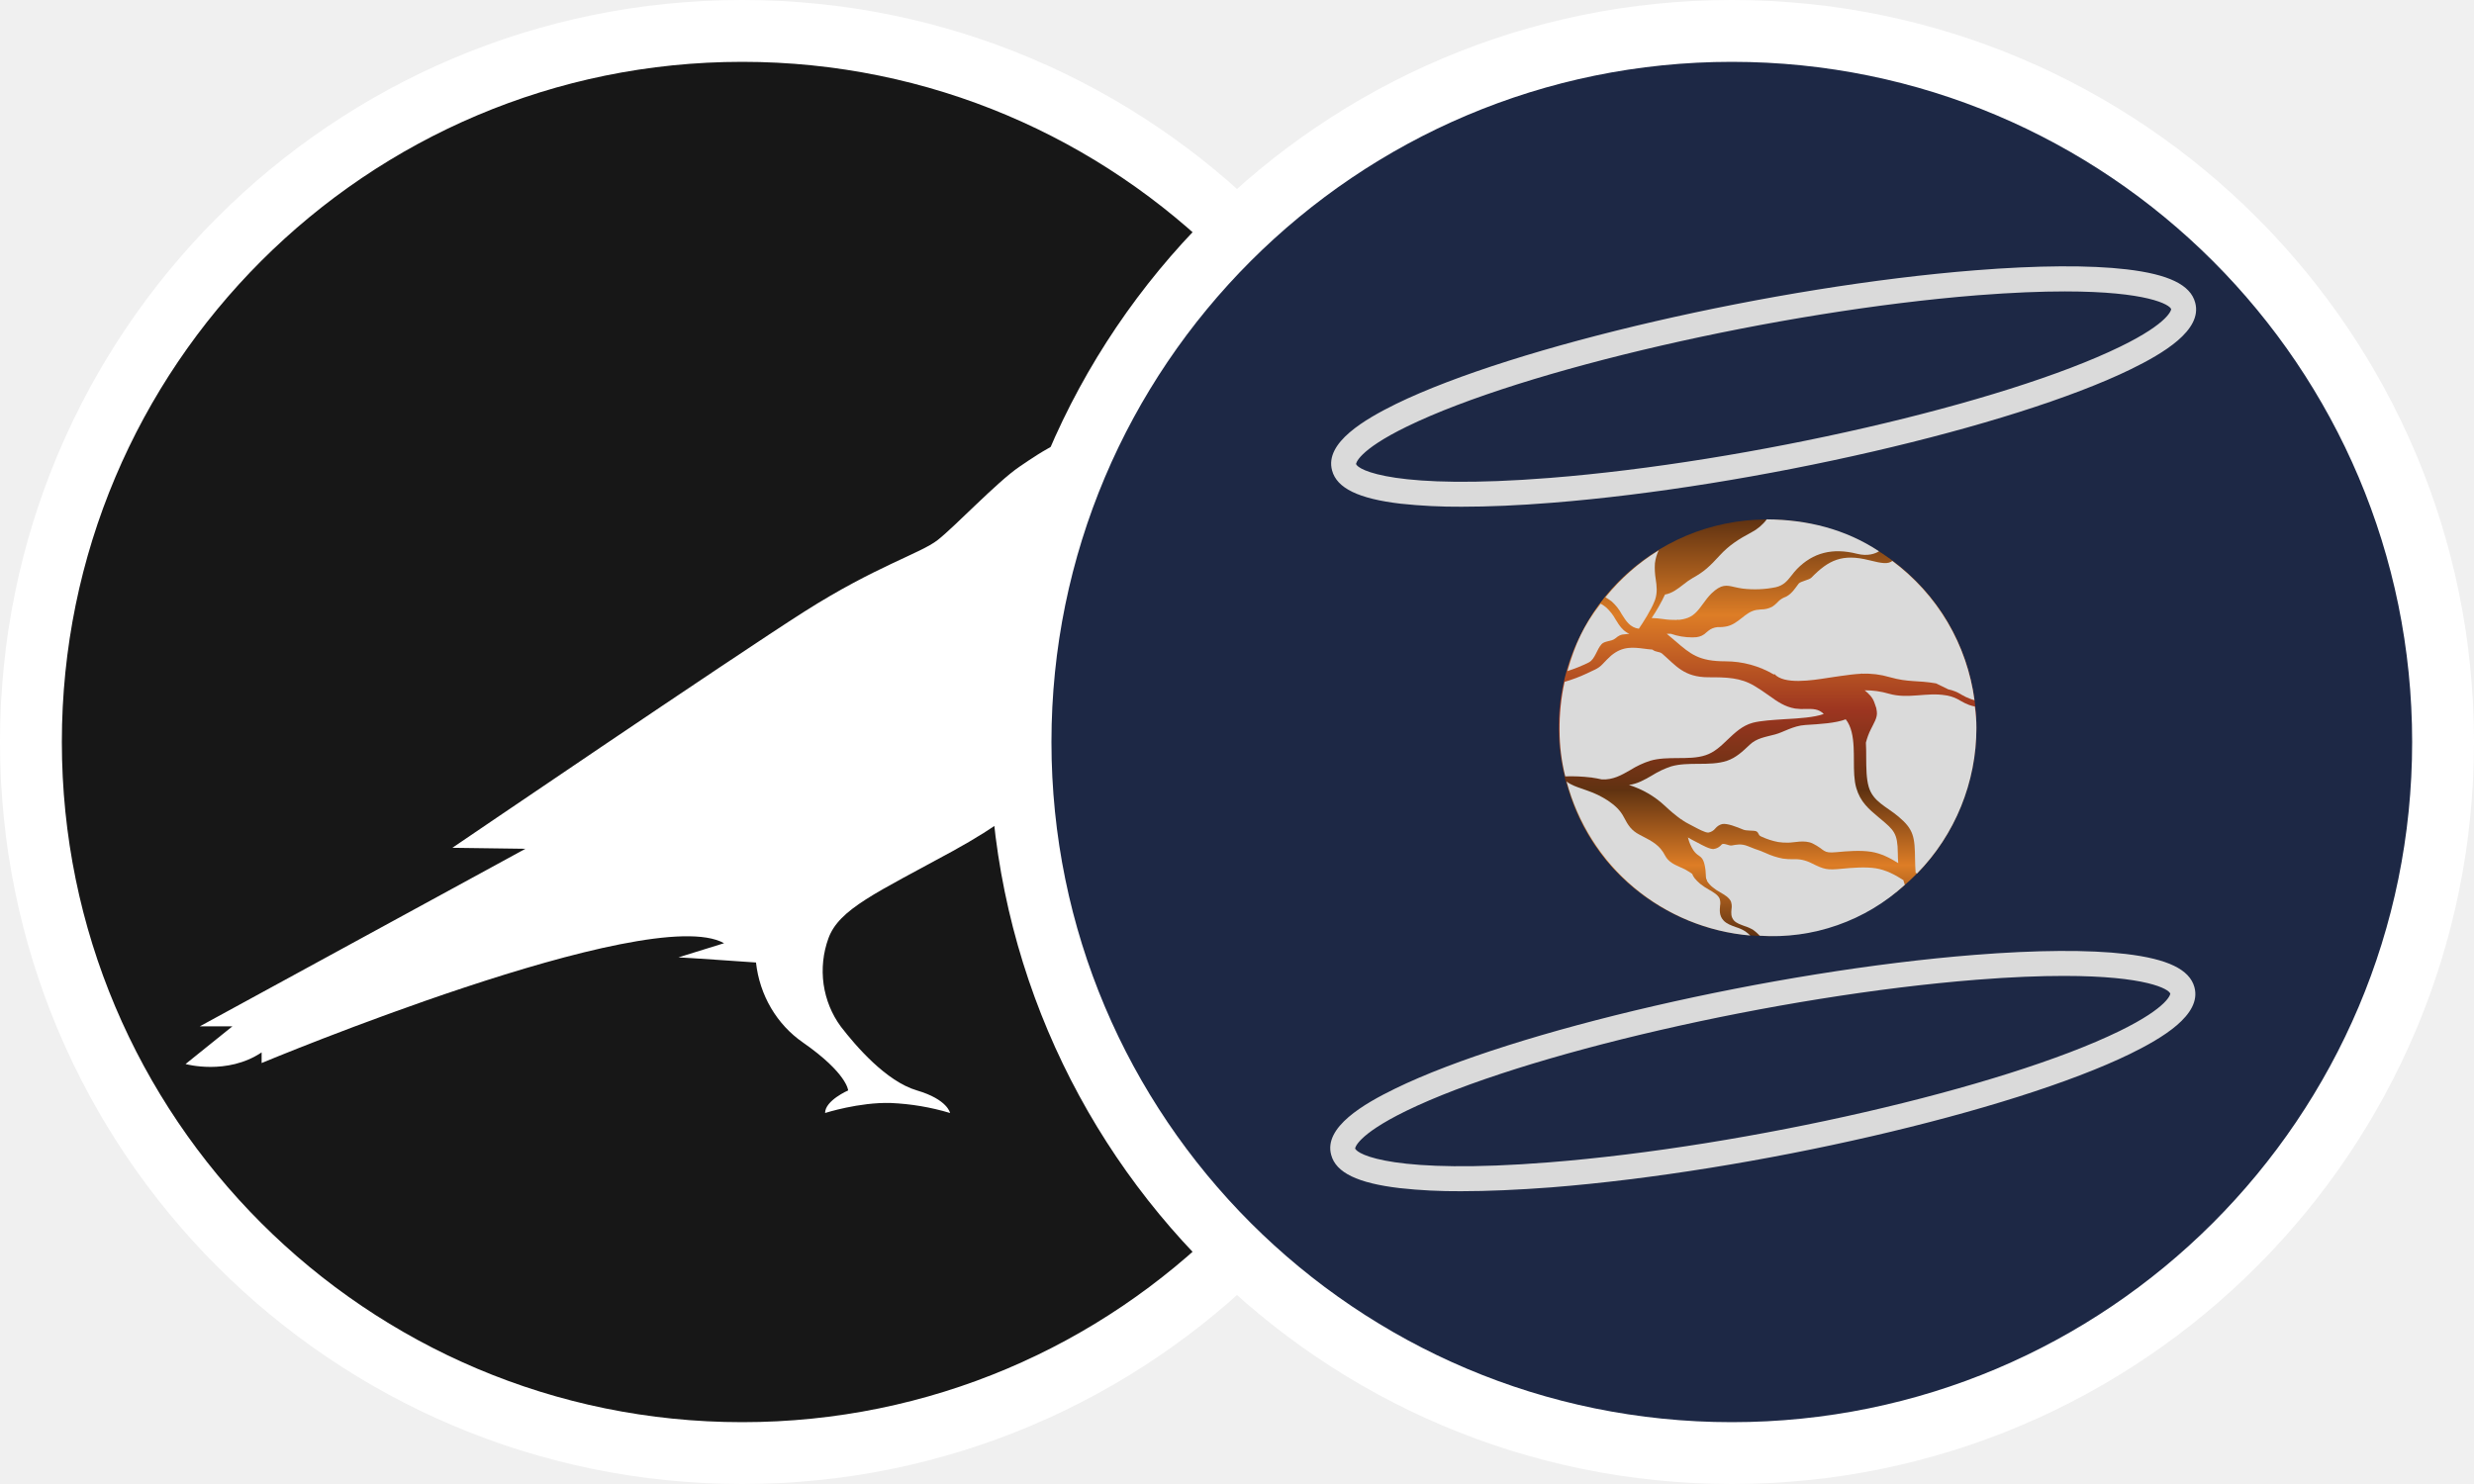
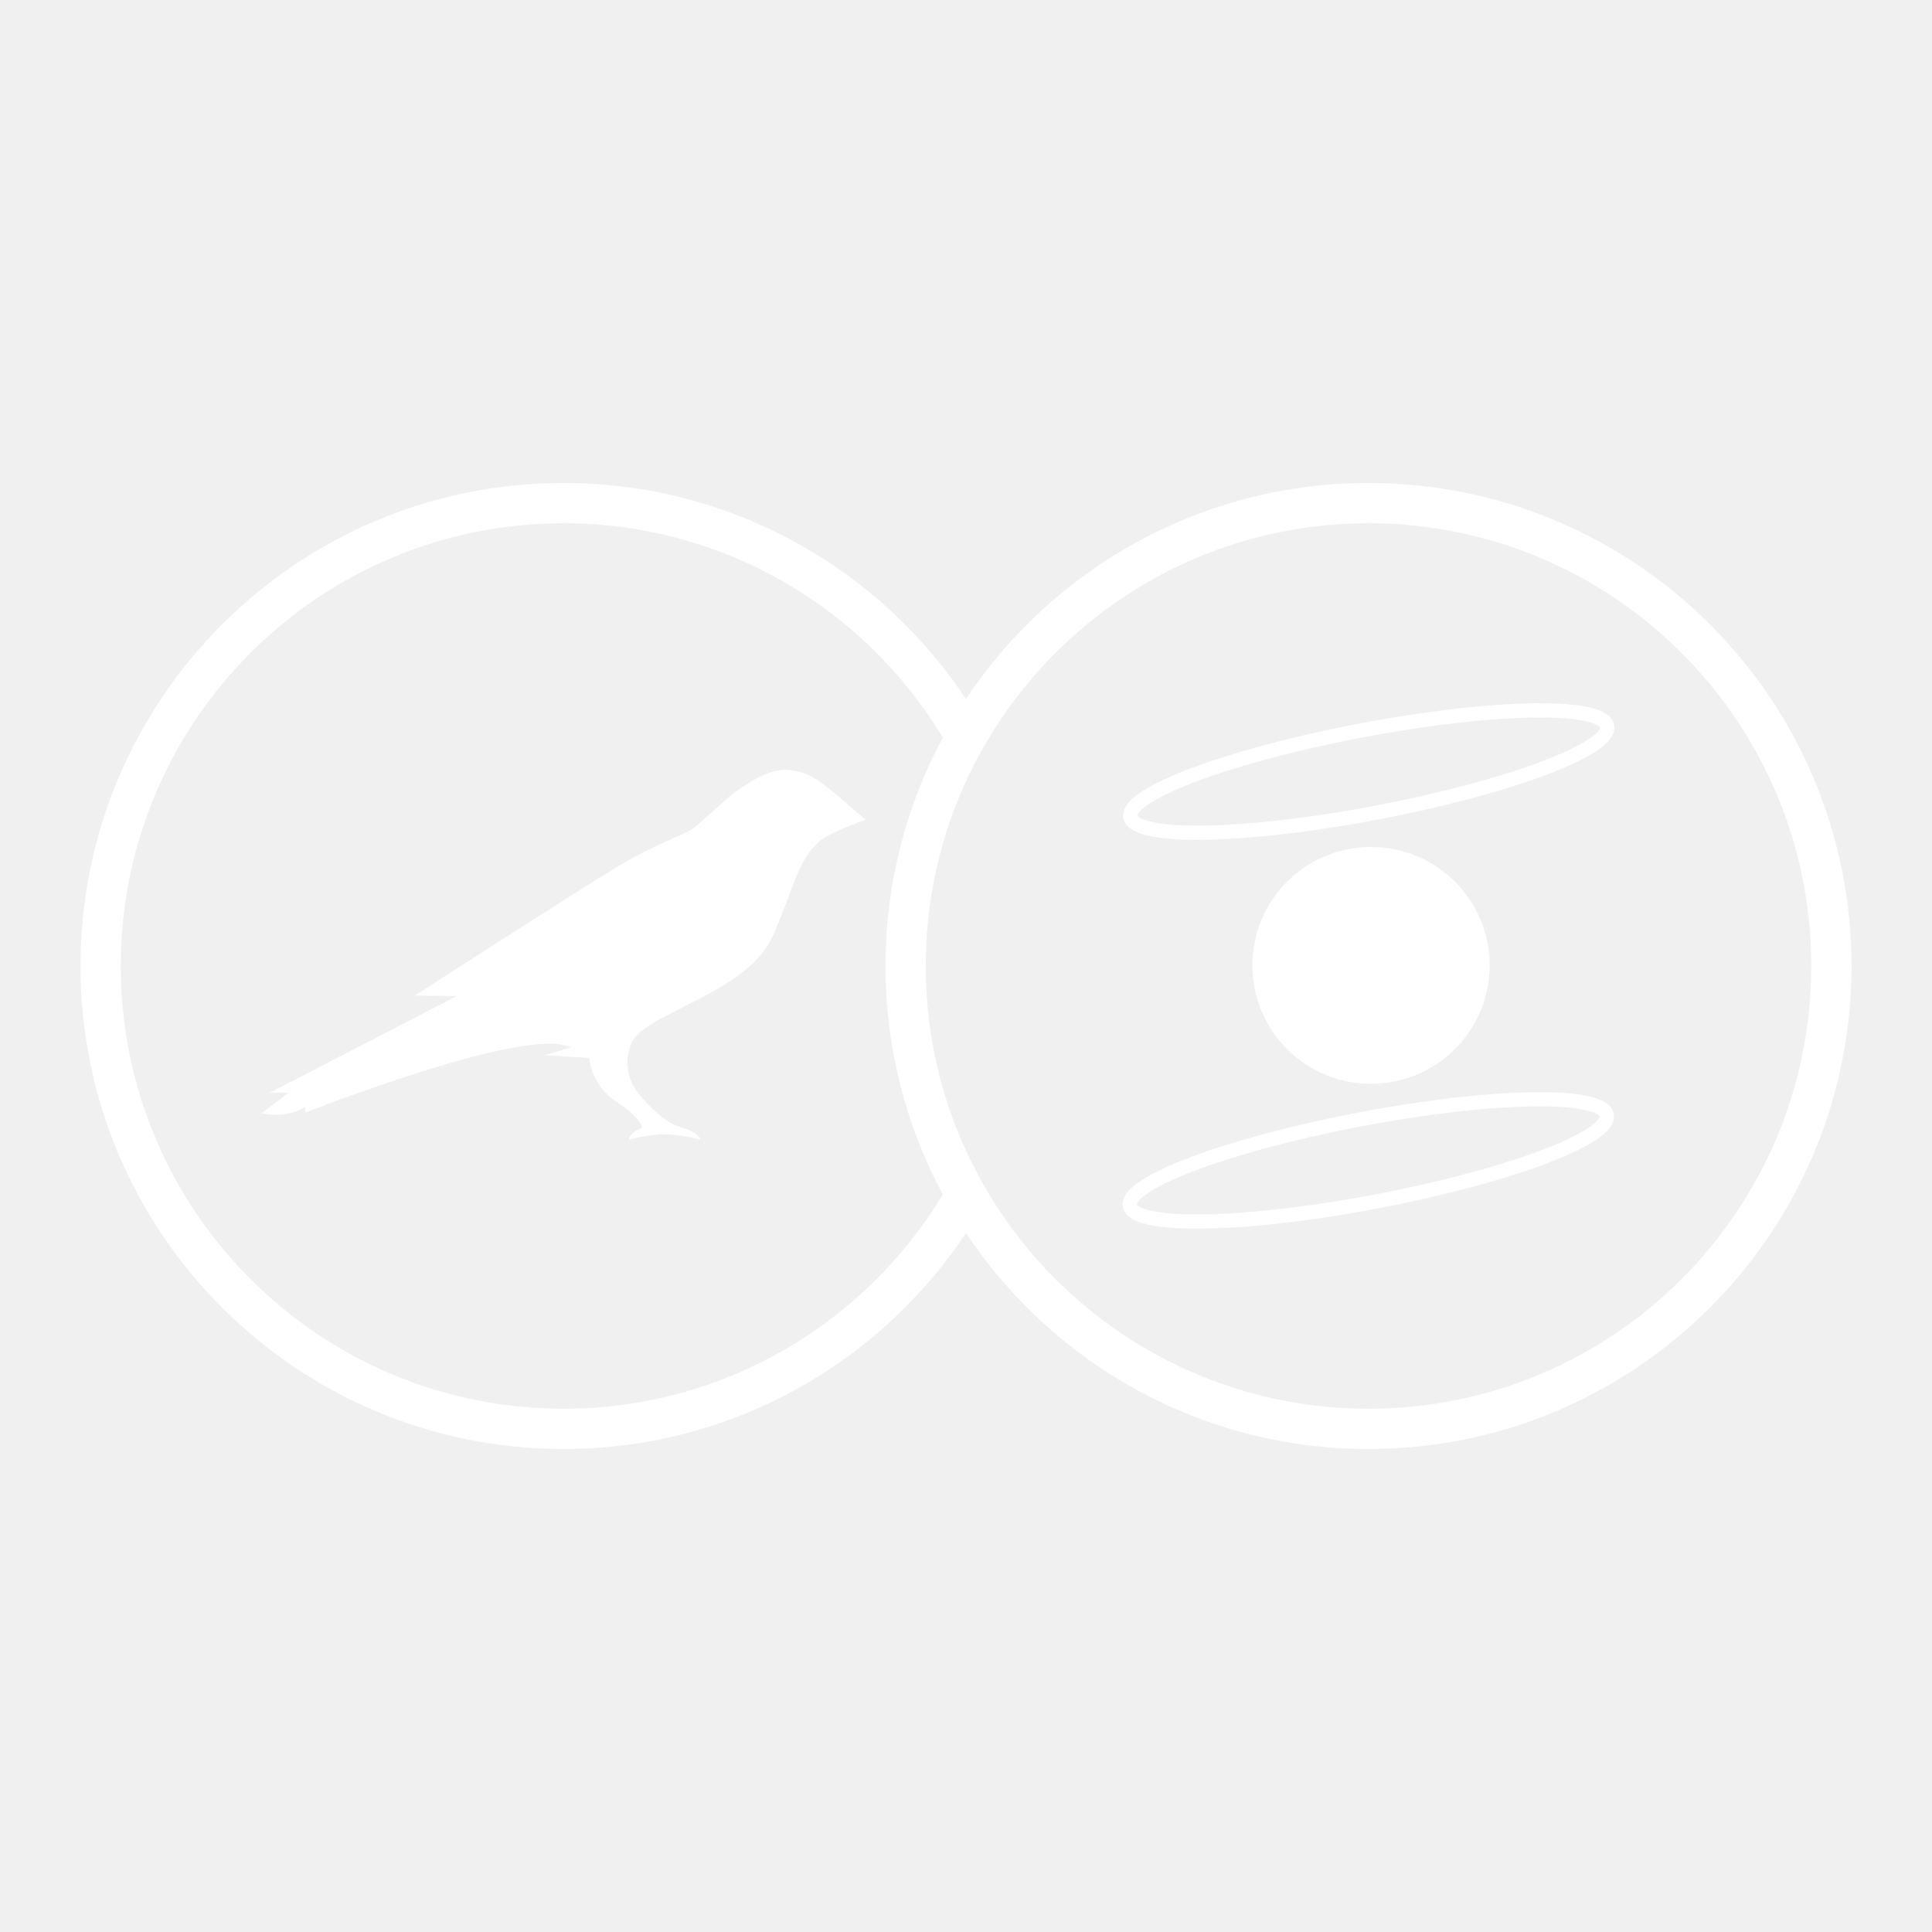
- <svg xmlns="http://www.w3.org/2000/svg" width="40" height="24" viewBox="0 0 40 24" fill="none">
-   <g clip-path="url(#clip0_121_56)">
-     <circle cx="12" cy="12" r="11.5" fill="#171717" stroke="white" />
-     <path d="M19.006 7.588C18.751 7.374 18.446 7.082 17.89 7.009C17.368 6.936 16.837 7.306 16.478 7.551C16.119 7.796 15.44 8.515 15.16 8.734C14.879 8.953 14.161 9.156 13.005 9.891C11.849 10.626 7.314 13.711 7.314 13.711L8.495 13.727L3.231 16.598H3.758L3 17.208C3 17.208 3.669 17.395 4.23 17.02V17.192C4.23 17.192 10.496 14.576 11.707 15.254L10.969 15.483C11.033 15.483 12.223 15.566 12.223 15.566C12.252 15.828 12.335 16.079 12.466 16.302C12.597 16.525 12.773 16.715 12.981 16.859C13.699 17.359 13.713 17.635 13.713 17.635C13.713 17.635 13.34 17.797 13.34 18C13.34 18 13.891 17.823 14.402 17.838C14.727 17.852 15.049 17.906 15.361 18C15.361 18 15.322 17.781 14.825 17.635C14.328 17.489 13.836 16.916 13.595 16.603C13.448 16.404 13.352 16.168 13.316 15.918C13.281 15.667 13.308 15.412 13.394 15.175C13.566 14.701 14.166 14.441 15.406 13.763C16.867 12.961 17.201 12.367 17.408 11.903C17.614 11.439 17.919 10.517 18.091 10.084C18.308 9.526 18.573 9.229 18.795 9.052C19.016 8.875 20 8.484 20 8.484C20 8.484 19.247 7.791 19.006 7.588Z" fill="white" />
-   </g>
-   <g clip-path="url(#clip1_121_56)">
-     <mask id="mask0_121_56" style="mask-type:luminance" maskUnits="userSpaceOnUse" x="16" y="0" width="24" height="24">
-       <path d="M40 0H16V24H40V0Z" fill="white" />
-     </mask>
-     <g mask="url(#mask0_121_56)">
-       <path d="M28 23.5C34.351 23.5 39.5 18.351 39.5 12C39.5 5.649 34.351 0.5 28 0.5C21.649 0.5 16.5 5.649 16.5 12C16.5 18.351 21.649 23.5 28 23.5Z" fill="#1D2845" stroke="white" />
-       <path d="M30.944 9.364C30.316 8.745 29.469 8.399 28.587 8.401H28.553C28.111 8.403 27.673 8.492 27.265 8.663C26.858 8.835 26.487 9.085 26.176 9.399C25.547 10.034 25.197 10.893 25.201 11.787C25.206 12.68 25.565 13.535 26.2 14.164C26.835 14.793 27.694 15.143 28.587 15.139H28.621C29.287 15.132 29.936 14.928 30.486 14.552C31.037 14.176 31.463 13.646 31.712 13.027C31.96 12.409 32.02 11.731 31.883 11.079C31.747 10.427 31.42 9.83 30.944 9.364Z" fill="url(#paint0_linear_121_56)" />
-       <path d="M30.024 8.956C29.629 8.856 29.312 8.938 29.054 9.202C29.022 9.236 28.992 9.271 28.965 9.308C28.897 9.393 28.84 9.467 28.71 9.497C28.534 9.533 28.354 9.54 28.176 9.519C28.132 9.513 28.088 9.504 28.044 9.494C27.912 9.463 27.831 9.445 27.672 9.597C27.622 9.647 27.578 9.702 27.538 9.76C27.467 9.857 27.401 9.949 27.291 9.991C27.241 10.01 27.187 10.021 27.134 10.025L27.119 10.018L27.116 10.026C27.038 10.027 26.961 10.023 26.885 10.011C26.825 10.002 26.764 9.997 26.704 9.995C26.786 9.874 26.858 9.747 26.92 9.615C27.031 9.597 27.126 9.524 27.217 9.453C27.266 9.413 27.317 9.377 27.372 9.345C27.555 9.244 27.644 9.158 27.804 8.984C27.955 8.818 28.118 8.715 28.315 8.611C28.413 8.56 28.499 8.488 28.565 8.399C29.223 8.404 29.839 8.557 30.38 8.916C30.322 8.952 30.201 9.001 30.024 8.956Z" fill="#DADADA" />
-       <path d="M31.85 11.3C31.804 11.283 31.759 11.261 31.716 11.236C31.649 11.193 31.576 11.164 31.499 11.148L31.302 11.052C30.992 10.998 30.865 11.039 30.552 10.951C30.407 10.908 30.256 10.889 30.105 10.896L30.097 10.889L30.091 10.896C29.984 10.901 29.876 10.916 29.755 10.933L29.672 10.945C29.638 10.949 29.601 10.955 29.558 10.962C29.291 11.004 28.845 11.074 28.69 10.901L28.681 10.909C28.444 10.769 28.173 10.695 27.897 10.695C27.468 10.695 27.333 10.579 27.088 10.368C27.046 10.332 27 10.292 26.949 10.25H27.016C27.127 10.289 27.243 10.308 27.361 10.308C27.384 10.308 27.406 10.307 27.428 10.305C27.489 10.298 27.547 10.271 27.59 10.227C27.61 10.21 27.63 10.194 27.651 10.18C27.699 10.152 27.753 10.138 27.808 10.142C27.832 10.142 27.857 10.14 27.884 10.136C28 10.122 28.083 10.056 28.162 9.994C28.236 9.935 28.305 9.88 28.4 9.864C28.424 9.86 28.447 9.859 28.472 9.856C28.535 9.857 28.596 9.842 28.652 9.813C28.682 9.794 28.71 9.771 28.734 9.746C28.762 9.713 28.797 9.687 28.835 9.668C28.959 9.626 29.015 9.523 29.082 9.438C29.111 9.401 29.25 9.38 29.287 9.342C29.567 9.054 29.791 8.952 30.22 9.06C30.439 9.115 30.523 9.125 30.596 9.072C30.956 9.34 31.259 9.677 31.488 10.063C31.716 10.45 31.864 10.879 31.924 11.324C31.899 11.318 31.875 11.31 31.85 11.3ZM27.586 14.212C27.582 14.191 27.58 14.17 27.58 14.149C27.579 14.1 27.574 14.05 27.564 14.002C27.54 13.889 27.508 13.867 27.468 13.838C27.433 13.816 27.404 13.787 27.381 13.754C27.34 13.692 27.311 13.624 27.293 13.552L27.29 13.543C27.319 13.561 27.35 13.579 27.381 13.594C27.397 13.602 27.415 13.612 27.439 13.624C27.526 13.671 27.645 13.736 27.706 13.731C27.758 13.724 27.805 13.697 27.838 13.656C27.866 13.628 27.958 13.681 27.997 13.674C28.068 13.661 28.151 13.64 28.259 13.684C28.304 13.703 28.343 13.718 28.373 13.729C28.43 13.746 28.487 13.77 28.541 13.793C28.632 13.836 28.728 13.867 28.826 13.886C28.881 13.893 28.936 13.897 28.991 13.896C29.094 13.89 29.195 13.912 29.287 13.959C29.497 14.064 29.543 14.072 29.773 14.05C29.945 14.033 30.164 14.016 30.331 14.043C30.489 14.069 30.634 14.143 30.775 14.234C30.775 14.248 30.796 14.296 30.797 14.31C30.482 14.599 30.112 14.821 29.709 14.962C29.306 15.104 28.878 15.162 28.452 15.133C28.421 15.099 28.386 15.069 28.349 15.041C28.305 15.014 28.257 14.992 28.207 14.977C28.142 14.953 28.073 14.929 28.036 14.888C27.984 14.83 27.989 14.765 27.995 14.703C28.003 14.661 27.999 14.617 27.985 14.577C27.953 14.513 27.886 14.474 27.814 14.432C27.772 14.41 27.732 14.383 27.694 14.352C27.657 14.323 27.625 14.288 27.599 14.248C27.603 14.237 27.586 14.212 27.586 14.212ZM26.757 9.11C26.751 9.196 26.756 9.282 26.77 9.367C26.786 9.478 26.8 9.584 26.758 9.705L26.754 9.717H26.75V9.725C26.693 9.87 26.56 10.075 26.497 10.168C26.355 10.149 26.29 10.043 26.219 9.931C26.178 9.854 26.123 9.785 26.058 9.727C26.026 9.702 25.992 9.68 25.957 9.66C26.199 9.359 26.49 9.102 26.818 8.9C26.786 8.966 26.766 9.038 26.757 9.11Z" fill="#DADADA" />
-       <path d="M30.972 14.113C30.967 14.044 30.964 13.974 30.963 13.905C30.959 13.535 30.942 13.414 30.694 13.206C30.503 13.045 30.284 12.966 30.214 12.726C30.175 12.594 30.174 12.424 30.173 12.246C30.173 12.168 30.173 12.089 30.168 12.011C30.187 11.935 30.214 11.861 30.25 11.791C30.292 11.701 30.359 11.607 30.345 11.508C30.333 11.425 30.345 11.485 30.309 11.373C30.277 11.275 30.218 11.221 30.148 11.164C30.28 11.163 30.412 11.181 30.54 11.219C30.854 11.309 31.147 11.192 31.459 11.245L31.49 11.25C31.564 11.265 31.634 11.293 31.697 11.333C31.741 11.359 31.787 11.382 31.835 11.4C31.866 11.411 31.898 11.42 31.93 11.426C31.946 11.54 31.955 11.655 31.955 11.77C31.956 12.651 31.611 13.498 30.994 14.127L30.972 14.113ZM25.583 12.757C25.612 12.767 25.64 12.777 25.667 12.787C25.784 12.827 25.895 12.881 25.999 12.949C26.108 13.024 26.194 13.098 26.256 13.218C26.323 13.346 26.373 13.429 26.509 13.5L26.549 13.521C26.716 13.607 26.836 13.67 26.922 13.838C26.975 13.939 27.071 13.982 27.163 14.023C27.214 14.043 27.262 14.068 27.308 14.098L27.327 14.11L27.36 14.133C27.375 14.178 27.407 14.222 27.488 14.293C27.532 14.328 27.579 14.359 27.628 14.386C27.702 14.429 27.773 14.47 27.802 14.53C27.815 14.569 27.818 14.611 27.81 14.65C27.804 14.725 27.796 14.809 27.866 14.886C27.914 14.939 27.993 14.968 28.07 14.995C28.123 15.011 28.173 15.034 28.219 15.063C28.247 15.083 28.274 15.105 28.299 15.13C27.607 15.071 26.951 14.8 26.419 14.354C25.888 13.908 25.507 13.309 25.328 12.639C25.398 12.694 25.496 12.728 25.583 12.757ZM26.121 10.018C26.178 10.111 26.238 10.206 26.343 10.25C26.247 10.267 26.216 10.24 26.115 10.326C26.061 10.372 25.945 10.364 25.896 10.416C25.813 10.505 25.793 10.657 25.688 10.713C25.576 10.769 25.461 10.815 25.342 10.853C25.463 10.425 25.611 10.104 25.88 9.763C25.911 9.781 25.941 9.801 25.969 9.824C26.03 9.88 26.081 9.945 26.121 10.018Z" fill="#DADADA" />
-       <path d="M30.381 13.224L30.403 13.242C30.622 13.426 30.681 13.476 30.684 13.794C30.684 13.849 30.687 13.904 30.691 13.959C30.554 13.872 30.41 13.801 30.256 13.776C30.085 13.748 29.863 13.765 29.689 13.782C29.465 13.804 29.514 13.745 29.309 13.642C29.178 13.577 29.003 13.629 28.911 13.628C28.857 13.629 28.804 13.626 28.751 13.618C28.655 13.6 28.562 13.569 28.474 13.528C28.418 13.505 28.442 13.458 28.384 13.44C28.356 13.431 28.235 13.437 28.19 13.419C28.073 13.371 27.926 13.312 27.845 13.327C27.802 13.338 27.762 13.363 27.734 13.398C27.706 13.433 27.666 13.457 27.622 13.465C27.571 13.469 27.454 13.404 27.374 13.362C27.355 13.351 27.335 13.341 27.315 13.331C27.273 13.31 27.232 13.286 27.193 13.259C27.193 13.256 27.191 13.253 27.19 13.25L27.183 13.253C27.091 13.187 27.004 13.114 26.922 13.036C26.755 12.879 26.556 12.763 26.337 12.695C26.475 12.676 26.59 12.611 26.708 12.542C26.806 12.48 26.911 12.43 27.021 12.394C27.156 12.355 27.309 12.354 27.458 12.353C27.616 12.353 27.779 12.351 27.921 12.304C28.069 12.255 28.18 12.148 28.288 12.046C28.401 11.937 28.542 11.92 28.702 11.877C28.83 11.844 28.992 11.737 29.188 11.725C29.431 11.71 29.682 11.695 29.842 11.633C29.934 11.749 29.961 11.912 29.97 12.085V12.088C29.973 12.158 29.974 12.229 29.974 12.3C29.974 12.463 29.976 12.617 30.012 12.741C30.077 12.968 30.211 13.082 30.381 13.224ZM25.307 12.556C25.246 12.313 25.215 12.063 25.215 11.813C25.212 11.549 25.239 11.285 25.297 11.027C25.42 10.991 25.54 10.946 25.657 10.891C25.757 10.839 25.835 10.822 25.911 10.74C25.954 10.693 25.999 10.648 26.046 10.605C26.233 10.447 26.404 10.468 26.584 10.491C26.627 10.497 26.67 10.502 26.715 10.505C26.775 10.553 26.828 10.532 26.875 10.572C27.094 10.761 27.224 10.953 27.624 10.953C27.913 10.953 28.139 10.956 28.368 11.094C28.436 11.135 28.503 11.179 28.568 11.226L28.607 11.253C28.735 11.345 28.857 11.431 29.024 11.459C29.082 11.466 29.14 11.469 29.198 11.466C29.308 11.464 29.404 11.462 29.487 11.547C29.331 11.603 29.089 11.618 28.855 11.631C28.657 11.644 28.47 11.655 28.339 11.689C28.171 11.734 28.05 11.85 27.933 11.961C27.823 12.067 27.719 12.166 27.578 12.213C27.438 12.26 27.281 12.259 27.127 12.26C26.972 12.261 26.821 12.262 26.681 12.303C26.568 12.339 26.46 12.39 26.36 12.453C26.216 12.536 26.078 12.615 25.897 12.605C25.845 12.593 25.793 12.583 25.74 12.576L25.725 12.572V12.574C25.586 12.557 25.447 12.551 25.307 12.556ZM23.633 8.195C23.303 8.197 22.974 8.181 22.646 8.146C21.965 8.066 21.613 7.895 21.537 7.608C21.414 7.158 22.069 6.78 22.572 6.532C24.488 5.598 28.69 4.628 31.939 4.371C32.944 4.291 33.788 4.286 34.383 4.356C35.064 4.436 35.416 4.607 35.492 4.894C35.615 5.344 34.96 5.722 34.457 5.969C32.541 6.904 28.34 7.874 25.09 8.131C24.555 8.174 24.066 8.195 23.633 8.195ZM33.386 4.713C33 4.713 32.533 4.731 31.97 4.775C28.762 5.031 24.626 5.982 22.748 6.898C21.941 7.291 21.925 7.503 21.925 7.503C21.951 7.601 22.563 7.927 25.059 7.729C28.266 7.475 32.403 6.522 34.281 5.606C35.088 5.213 35.104 5.001 35.104 5.001C35.083 4.925 34.712 4.713 33.386 4.713ZM23.62 19.265C23.29 19.267 22.96 19.251 22.632 19.215C21.952 19.135 21.599 18.965 21.523 18.678C21.398 18.229 22.053 17.851 22.558 17.605C24.474 16.67 28.675 15.7 31.924 15.443C32.929 15.363 33.773 15.358 34.369 15.428C35.049 15.508 35.402 15.679 35.48 15.966C35.602 16.416 34.947 16.794 34.444 17.042C32.528 17.976 28.327 18.946 25.077 19.203C24.541 19.243 24.051 19.265 23.62 19.265ZM33.371 15.783C32.985 15.783 32.519 15.8 31.956 15.845C28.748 16.099 24.611 17.051 22.733 17.967C21.927 18.361 21.91 18.572 21.91 18.572C21.937 18.67 22.547 18.997 25.044 18.798C28.251 18.544 32.389 17.592 34.266 16.676C35.073 16.282 35.09 16.071 35.09 16.071C35.068 15.995 34.698 15.783 33.371 15.783Z" fill="#DADADA" />
-     </g>
-   </g>
-   <defs>
-     <linearGradient id="paint0_linear_121_56" x1="28.586" y1="15.14" x2="28.586" y2="8.401" gradientUnits="userSpaceOnUse">
-       <stop stop-color="#603211" />
-       <stop offset="0.17" stop-color="#DD7D26" />
-       <stop offset="0.35" stop-color="#603211" />
-       <stop offset="0.54" stop-color="#9C3520" />
-       <stop offset="0.77" stop-color="#DD7D26" />
-       <stop offset="1" stop-color="#603211" />
-     </linearGradient>
-     <clipPath id="clip0_121_56">
-       <rect width="24" height="24" fill="white" />
-     </clipPath>
-     <clipPath id="clip1_121_56">
-       <rect width="24" height="24" fill="white" transform="translate(16)" />
-     </clipPath>
-   </defs>
+ <svg xmlns="http://www.w3.org/2000/svg" width="48" height="48" viewBox="0 0 48 48" fill="none">
+   <path fill-rule="evenodd" clip-rule="evenodd" d="M24 17.364C21.85 14.131 18.174 12 14 12C7.373 12 2 17.373 2 24C2 30.627 7.373 36 14 36C18.174 36 21.85 33.869 24 30.636C26.15 33.869 29.826 36 34 36C40.627 36 46 30.627 46 24C46 17.373 40.627 12 34 12C29.826 12 26.15 14.131 24 17.364ZM14 35C17.998 35 21.499 32.867 23.424 29.676C22.516 27.986 22 26.053 22 24C22 21.947 22.516 20.014 23.424 18.324C21.499 15.133 17.998 13 14 13C7.925 13 3 17.925 3 24C3 30.075 7.925 35 14 35ZM45 24C45 30.075 40.075 35 34 35C27.925 35 23 30.075 23 24C23 17.925 27.925 13 34 13C40.075 13 45 17.925 45 24Z" fill="white" />
+   <path fill-rule="evenodd" clip-rule="evenodd" d="M29.747 20.865C29.459 20.867 29.171 20.853 28.885 20.822C28.291 20.752 27.983 20.603 27.917 20.353C27.81 19.96 28.381 19.63 28.821 19.414C30.493 18.599 34.159 17.753 36.995 17.528C37.872 17.458 38.608 17.454 39.128 17.515C39.721 17.585 40.029 17.734 40.096 17.984C40.203 18.377 39.632 18.707 39.192 18.923C37.52 19.738 33.854 20.585 31.018 20.809C30.551 20.847 30.124 20.865 29.747 20.865ZM38.258 17.826C37.921 17.826 37.513 17.842 37.022 17.881C34.223 18.104 30.613 18.934 28.974 19.733C28.27 20.077 28.255 20.261 28.256 20.261C28.279 20.347 28.813 20.631 30.991 20.458C33.79 20.236 37.4 19.405 39.039 18.606C39.743 18.263 39.758 18.079 39.757 18.078C39.739 18.012 39.415 17.826 38.258 17.826ZM36.127 21.885C35.579 21.345 34.839 21.043 34.07 21.044H34.041C33.261 21.048 32.514 21.362 31.966 21.916C31.417 22.47 31.111 23.22 31.115 24C31.119 24.779 31.432 25.526 31.986 26.074C32.541 26.623 33.29 26.929 34.07 26.925H34.099C34.681 26.919 35.247 26.741 35.727 26.413C36.208 26.085 36.58 25.622 36.797 25.083C37.014 24.543 37.066 23.951 36.947 23.382C36.827 22.813 36.542 22.292 36.127 21.885ZM28.873 30.483C29.159 30.513 29.447 30.527 29.735 30.525C30.111 30.525 30.539 30.506 31.007 30.472C33.843 30.247 37.509 29.401 39.181 28.585C39.621 28.37 40.192 28.04 40.085 27.647C40.017 27.396 39.709 27.248 39.115 27.177C38.596 27.116 37.859 27.121 36.982 27.19C34.147 27.415 30.48 28.261 28.808 29.077C28.368 29.291 27.796 29.622 27.905 30.013C27.971 30.264 28.279 30.412 28.873 30.483ZM37.009 27.541C37.501 27.502 37.908 27.487 38.245 27.487C39.403 27.487 39.726 27.672 39.744 27.738C39.745 27.738 39.73 27.923 39.026 28.266C37.387 29.066 33.777 29.896 30.978 30.118C28.799 30.291 28.267 30.007 28.243 29.921C28.242 29.92 28.257 29.737 28.961 29.393C30.6 28.594 34.21 27.763 37.009 27.541Z" fill="white" />
+   <path d="M20.623 19.616C20.398 19.438 20.128 19.194 19.638 19.133C19.178 19.072 18.709 19.381 18.392 19.586C18.076 19.791 17.477 20.392 17.229 20.575C16.982 20.757 16.348 20.927 15.328 21.541C14.308 22.155 10.306 24.734 10.306 24.734L11.348 24.747L6.704 27.147H7.168L6.5 27.657C6.5 27.657 7.09 27.813 7.585 27.5V27.643C7.585 27.643 13.115 25.457 14.182 26.023L13.531 26.215C13.588 26.215 14.638 26.285 14.638 26.285C14.664 26.503 14.737 26.713 14.852 26.899C14.968 27.086 15.123 27.245 15.306 27.365C15.94 27.783 15.953 28.014 15.953 28.014C15.953 28.014 15.623 28.149 15.623 28.319C15.623 28.319 16.109 28.171 16.561 28.183C16.847 28.194 17.131 28.24 17.407 28.319C17.407 28.319 17.372 28.136 16.934 28.014C16.496 27.892 16.062 27.413 15.849 27.151C15.719 26.985 15.634 26.787 15.603 26.578C15.571 26.369 15.595 26.155 15.671 25.958C15.823 25.561 16.352 25.344 17.446 24.777C18.735 24.107 19.03 23.61 19.213 23.223C19.395 22.835 19.664 22.064 19.816 21.703C20.007 21.236 20.241 20.988 20.437 20.84C20.632 20.692 21.5 20.365 21.5 20.365C21.5 20.365 20.836 19.786 20.623 19.616Z" fill="white" />
</svg>
